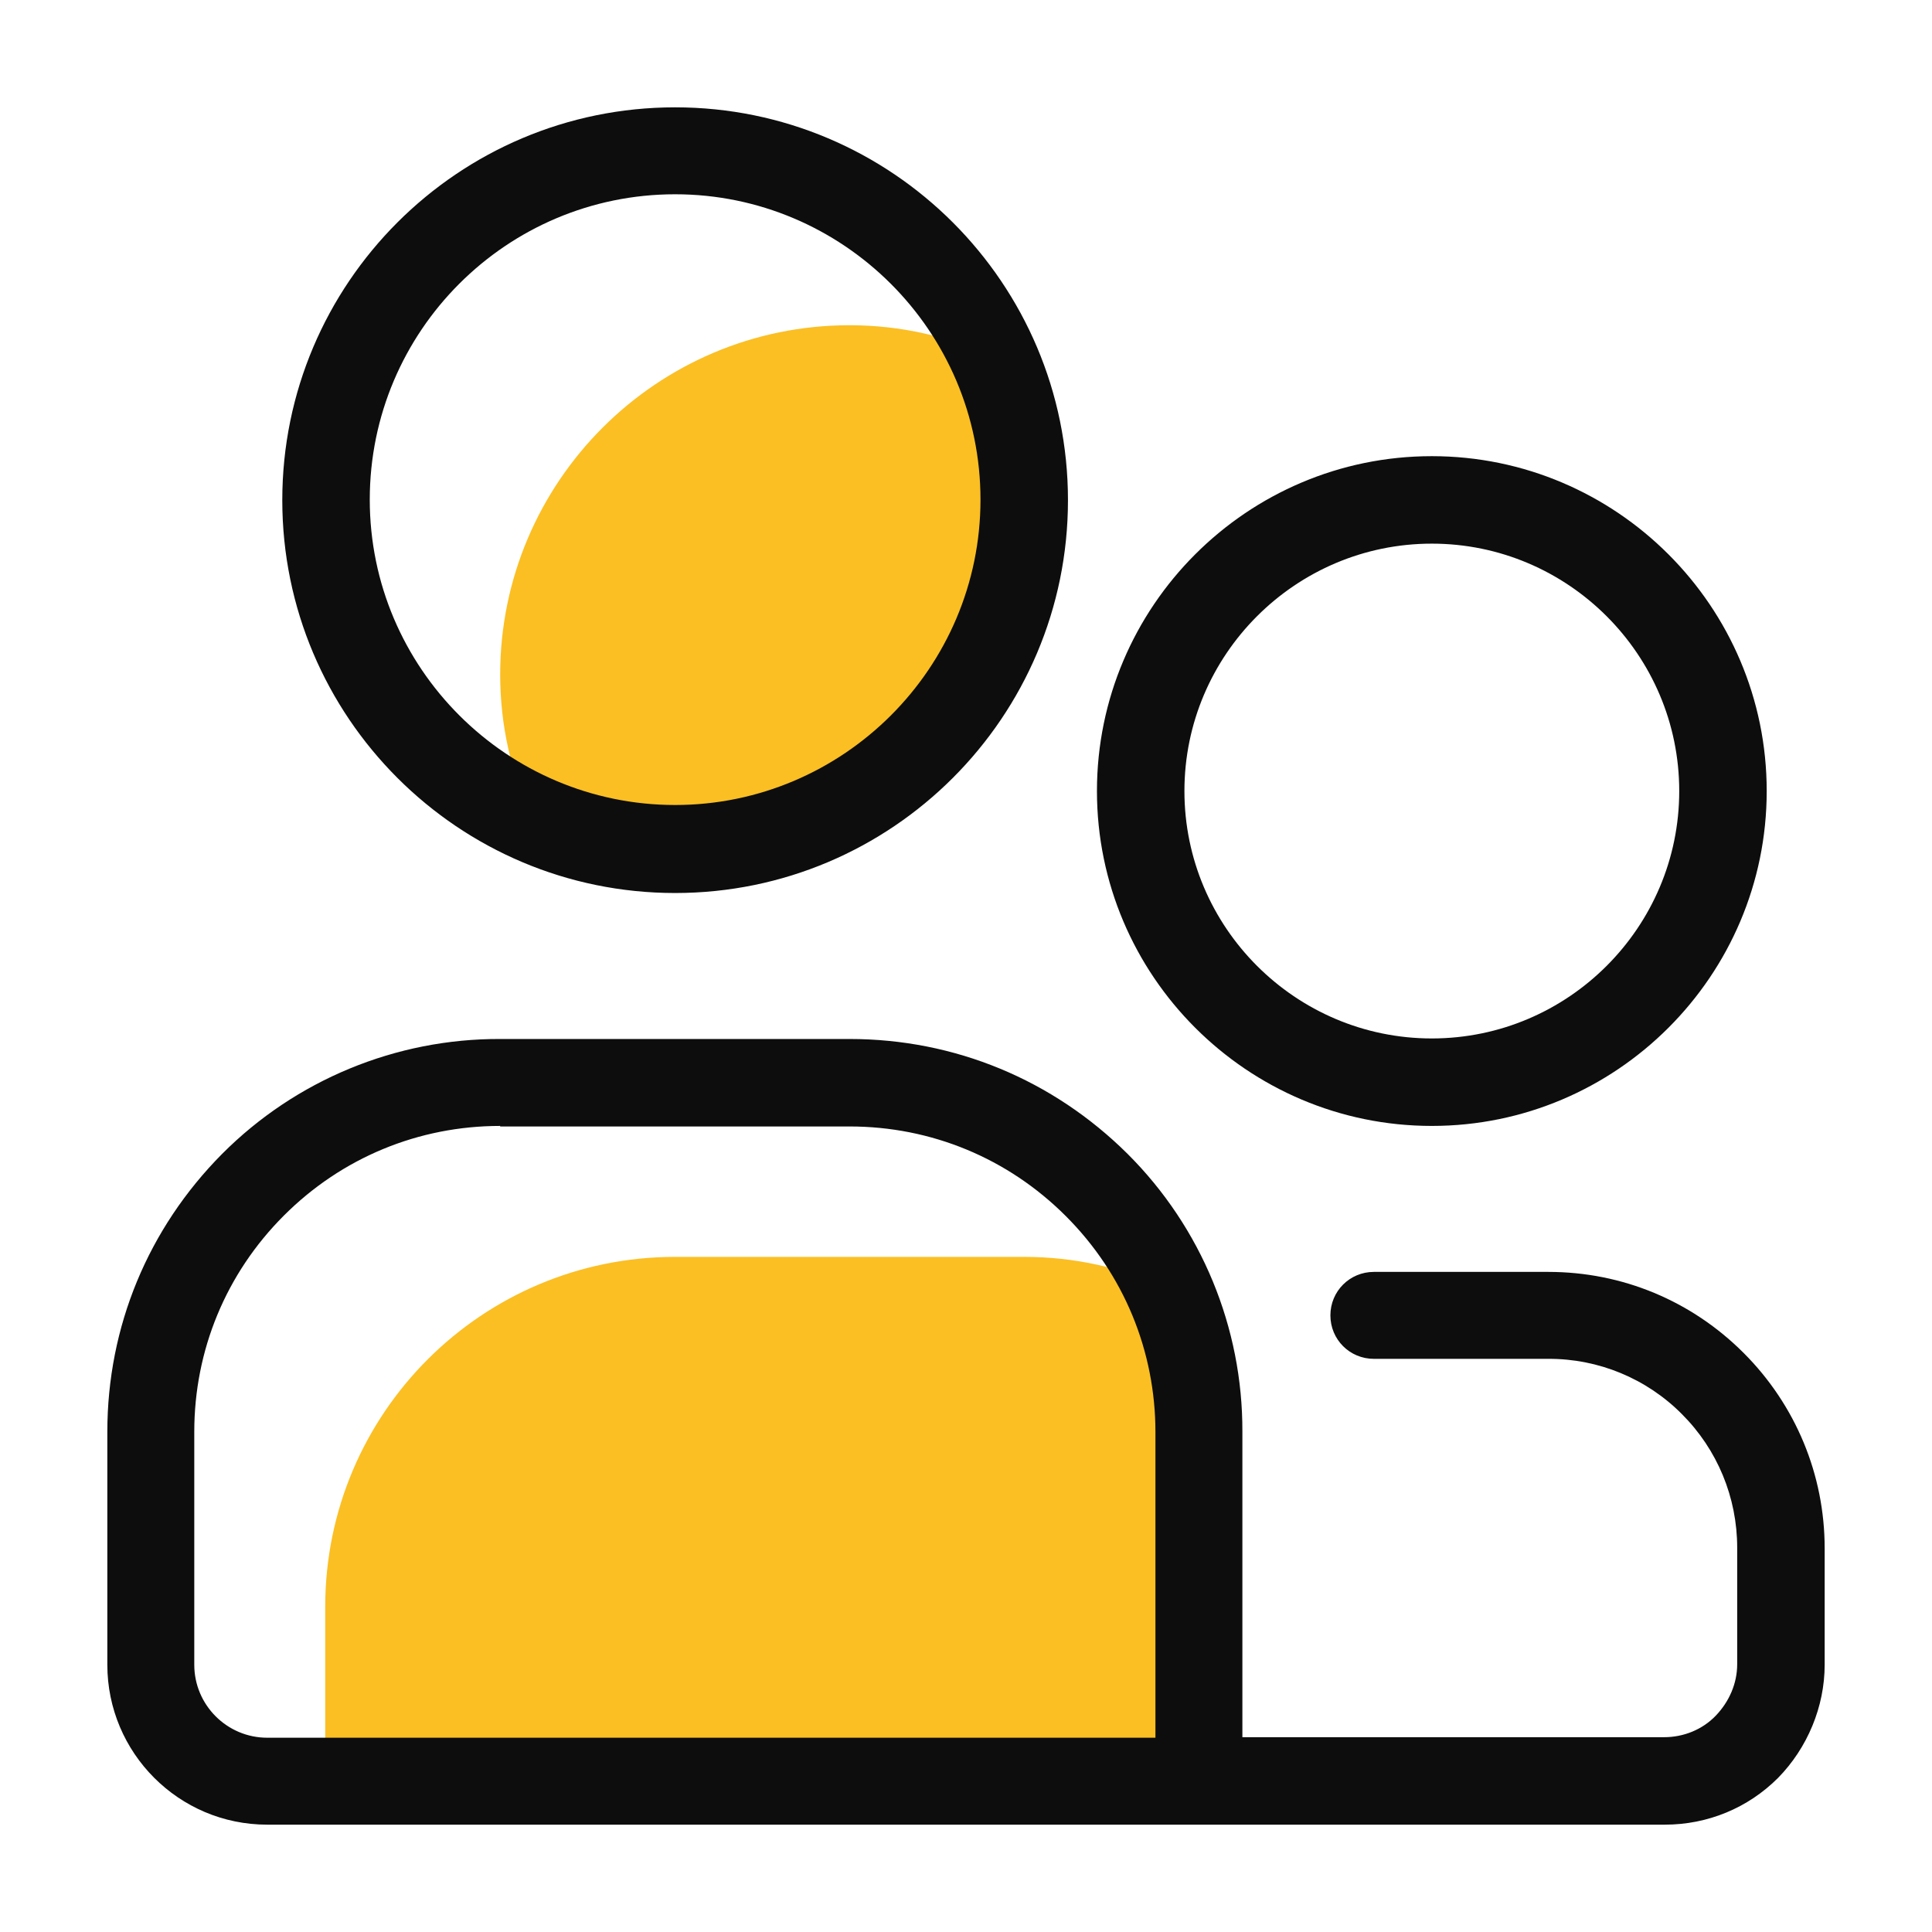
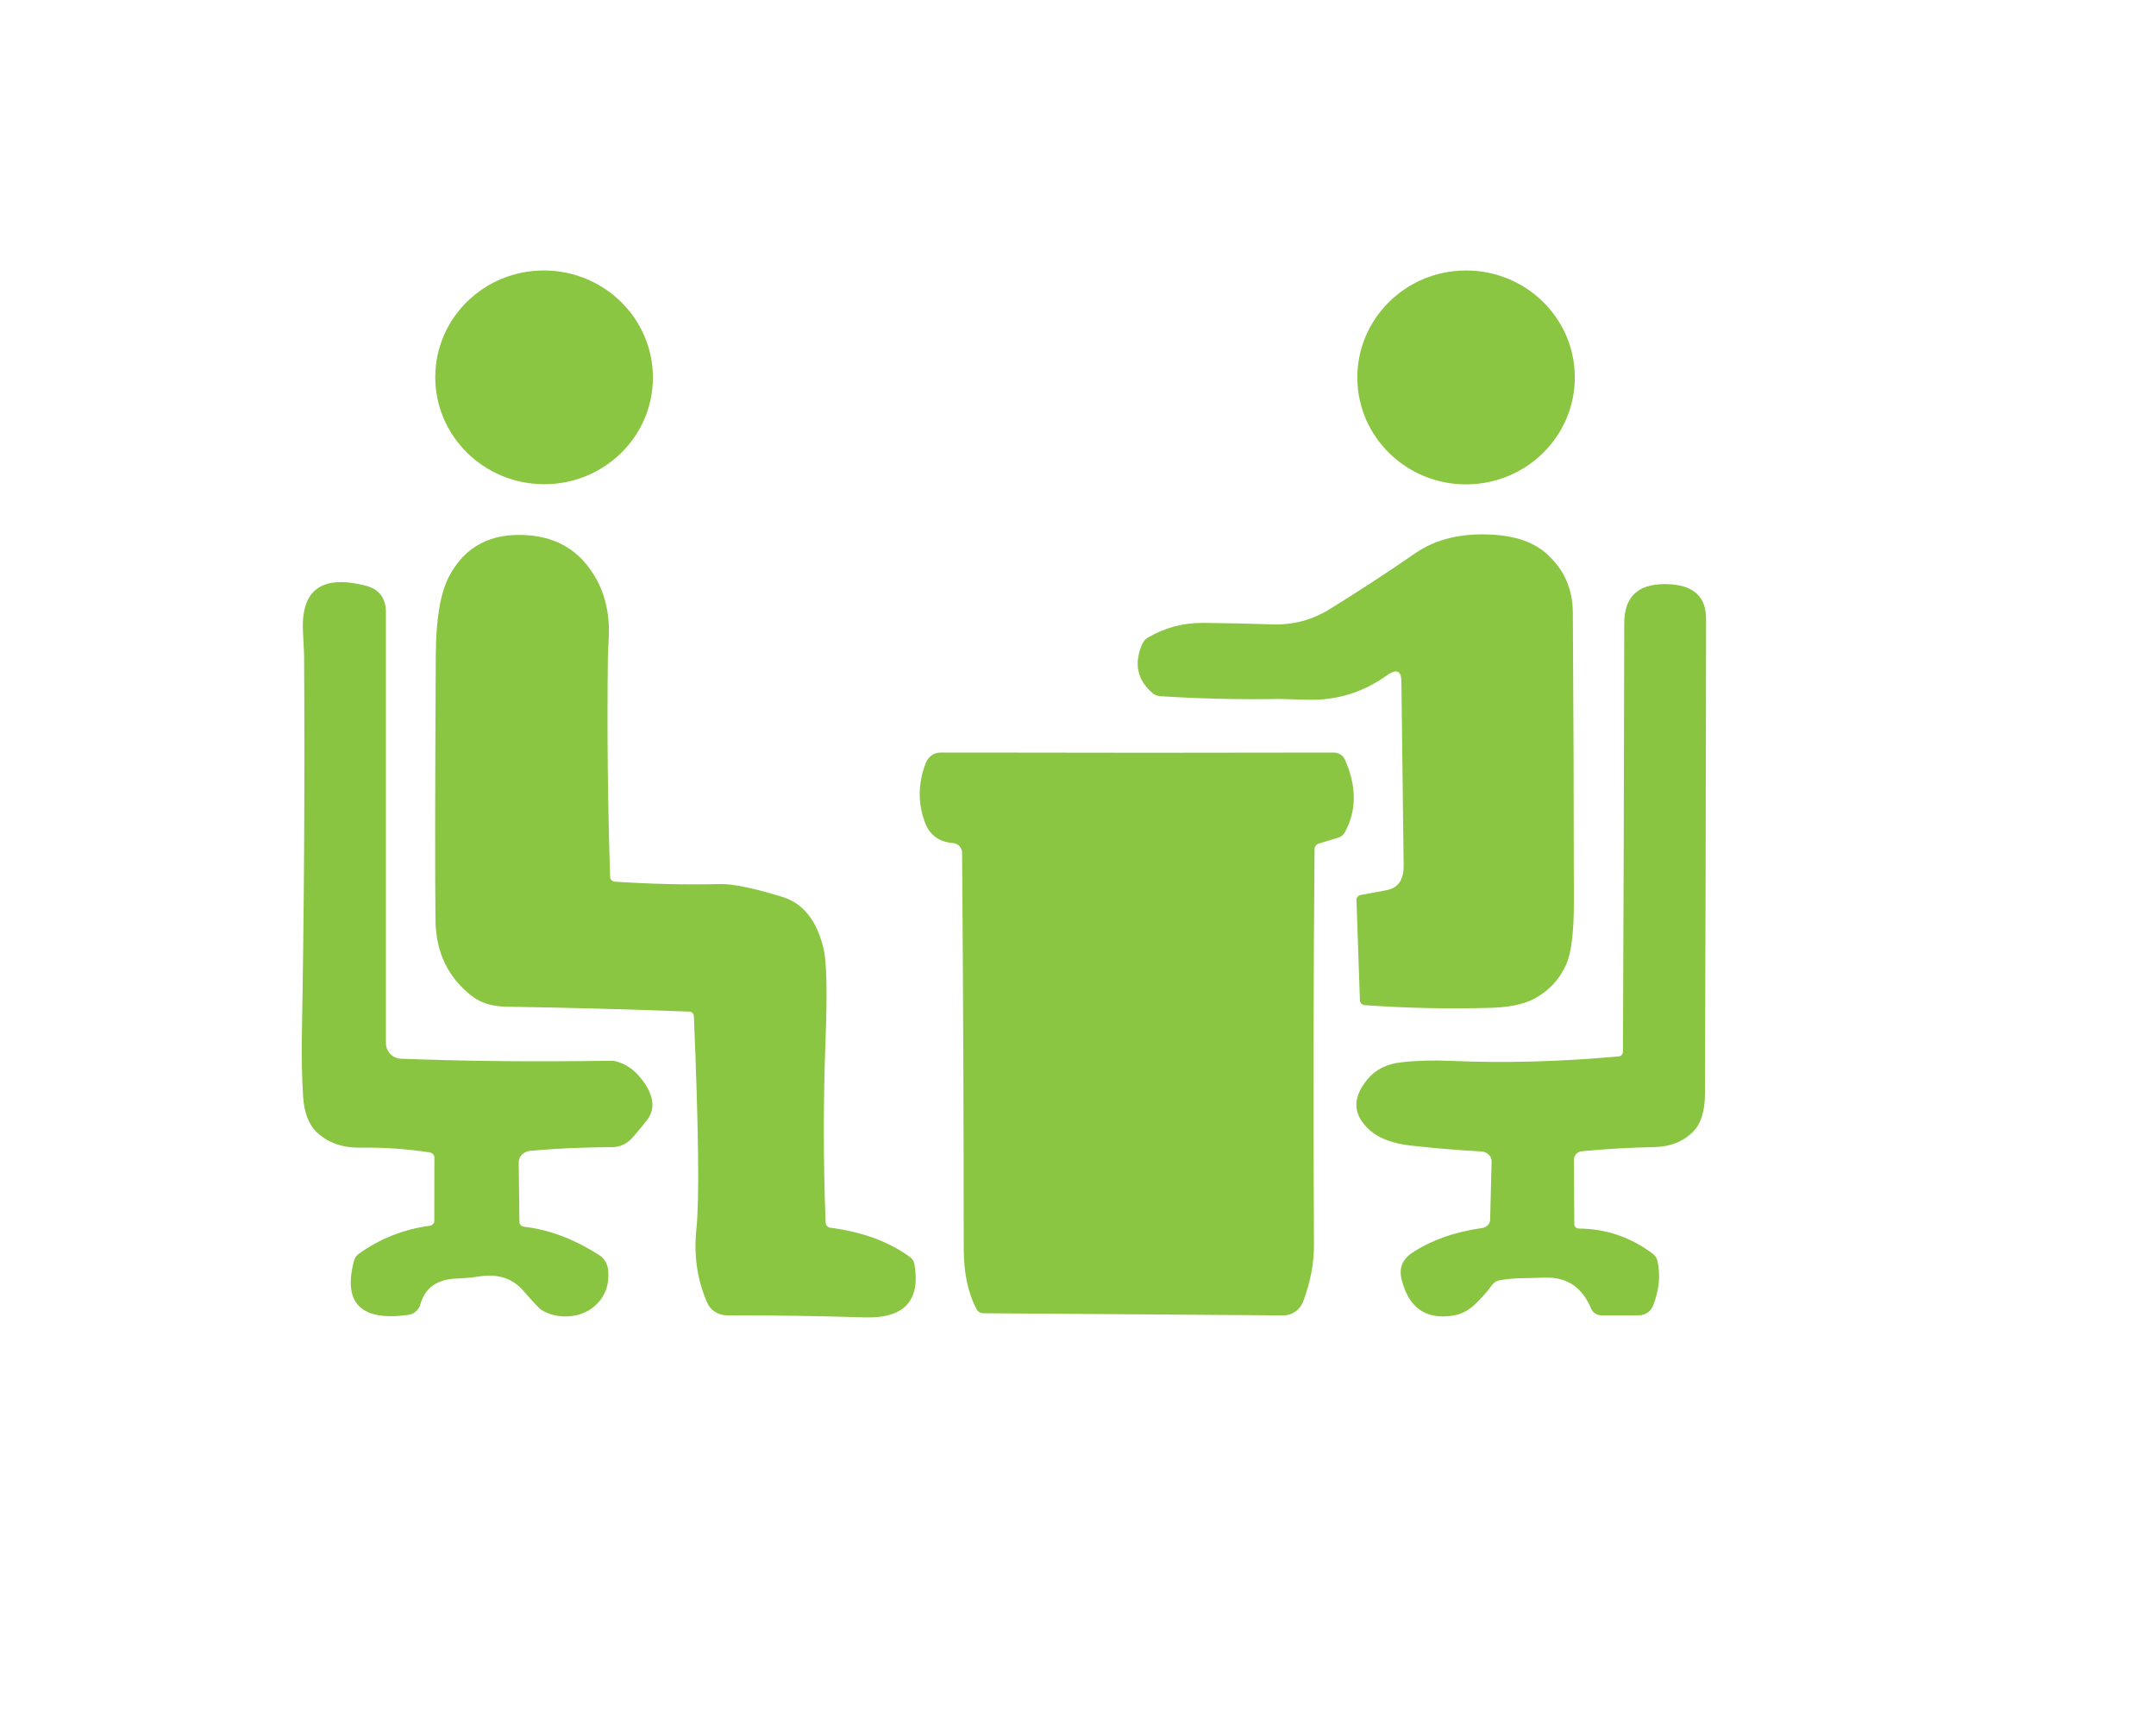
- <svg xmlns="http://www.w3.org/2000/svg" version="1.1" width="512" height="512" x="0" y="0" viewBox="0 0 36 36" style="enable-background:new 0 0 512 512" xml:space="preserve" class="">
-   <g>
-     <path fill="#fbbf24" fill-rule="evenodd" d="M9.91 15.24c-.38-.81-.59-1.72-.59-2.67 0-3.59 2.92-6.51 6.51-6.51.95 0 1.86.21 2.67.59.38.81.59 1.72.59 2.67 0 3.59-2.92 6.51-6.51 6.51-.95 0-1.86-.21-2.67-.59zM6.07 33.19h16.27v-6.51c0-.93-.2-1.84-.59-2.67-.83-.39-1.73-.59-2.67-.59h-6.51a6.52 6.52 0 0 0-6.51 6.51v3.25z" data-original="#43d685" class="" />
-     <path fill="#0d0d0d" d="M31.02 34H4.98C3.33 34 2 32.66 2 31.02v-4.34c0-1.96.76-3.79 2.14-5.18a7.276 7.276 0 0 1 5.18-2.14h6.51c1.96 0 3.79.76 5.18 2.14a7.276 7.276 0 0 1 2.14 5.18v5.69h7.86c.36 0 .71-.14.96-.4s.4-.6.4-.96v-2.17c0-.94-.37-1.83-1.03-2.49a3.486 3.486 0 0 0-2.49-1.03H25.6c-.45 0-.81-.36-.81-.81s.36-.81.81-.81h3.25c1.38 0 2.67.54 3.64 1.51S34 27.48 34 28.85v2.17c0 .78-.32 1.55-.87 2.11-.56.56-1.31.87-2.11.87zM9.32 20.98c-1.52 0-2.95.59-4.03 1.67s-1.67 2.51-1.67 4.03v4.34c0 .75.61 1.36 1.36 1.36h16.55v-5.69c0-1.52-.59-2.95-1.67-4.03s-2.51-1.67-4.03-1.67H9.32zm17.36 0c-3.44 0-6.24-2.8-6.24-6.24s2.8-6.24 6.24-6.24 6.24 2.8 6.24 6.24-2.8 6.24-6.24 6.24zm0-10.85c-2.54 0-4.61 2.07-4.61 4.61s2.07 4.61 4.61 4.61 4.61-2.07 4.61-4.61-2.07-4.61-4.61-4.61zm-14.1 6.51c-4.04 0-7.32-3.28-7.32-7.32S8.54 2 12.58 2s7.32 3.28 7.32 7.32-3.28 7.32-7.32 7.32zm0-13.02c-3.14 0-5.69 2.55-5.69 5.69S9.45 15 12.58 15s5.69-2.55 5.69-5.69-2.56-5.69-5.69-5.69z" data-original="#0d0d0d" class="" />
-   </g>
+ <svg xmlns="http://www.w3.org/2000/svg" version="1.1" viewBox="0 0 250 200">
+   <path fill="rgb(245,245,245)" fill-opacity="0" d="M 0.00 0.00 Q 135.50 0.00 271.00 0.00 Q 271.00 93.00 271.00 186.00 Q 135.50 186.00 0.00 186.00 Q 0.00 93.00 0.00 0.00 Z M 75.692 44.432 A 12.62 12.39 3.1 0 0 63.76 31.378 A 12.62 12.39 3.1 0 0 50.489 43.068 A 12.62 12.39 3.1 0 0 62.42 56.122 A 12.62 12.39 3.1 0 0 75.692 44.432 Z M 182.609 43.65 A 12.61 12.40 -0.5 0 0 169.892 31.36 A 12.61 12.40 -0.5 0 0 157.391 43.87 A 12.61 12.40 -0.5 0 0 170.108 56.16 A 12.61 12.40 -0.5 0 0 182.609 43.65 Z M 80.46 117.82 Q 81.28 137.52 80.75 142.50 Q 80.27 147.04 81.98 150.99 A 2.50 2.49 78.3 0 0 84.27 152.50 Q 92.75 152.50 100.24 152.74 Q 107.14 152.96 106.03 146.55 A 1.25 1.21 14.1 0 0 105.54 145.76 Q 101.89 143.08 96.27 142.34 A 0.61 0.61 2.8 0 1 95.74 141.76 Q 95.32 131.25 95.73 120.51 Q 96.04 112.30 95.50 110.00 Q 94.35 105.12 90.75 104.00 Q 85.73 102.45 83.50 102.50 Q 77.62 102.64 71.28 102.22 A 0.57 0.57 1.7 0 1 70.75 101.66 Q 70.33 88.93 70.49 76.11 Q 70.49 76.00 70.59 73.90 Q 70.83 68.78 67.86 65.27 Q 65.40 62.38 61.25 62.06 Q 54.78 61.56 52.02 66.93 Q 50.57 69.75 50.53 75.96 Q 50.40 99.71 50.50 106.75 Q 50.58 112.30 54.75 115.51 Q 56.27 116.68 58.73 116.72 Q 69.33 116.88 79.93 117.29 A 0.55 0.55 45.0 0 1 80.46 117.82 Z M 179.17 64.06 Q 177.03 62.25 173.25 62.00 Q 167.74 61.64 164.11 64.14 Q 159.23 67.51 154.18 70.63 Q 151.12 72.52 147.50 72.39 Q 143.50 72.25 139.50 72.22 Q 136.03 72.20 133.11 73.92 A 1.62 1.52 -4.8 0 0 132.47 74.63 Q 130.94 78.07 133.67 80.38 A 1.60 1.41 -20.5 0 0 134.56 80.72 Q 141.45 81.16 148.35 81.04 Q 148.48 81.04 151.64 81.13 Q 156.66 81.27 160.81 78.31 Q 162.48 77.12 162.50 79.00 L 162.76 100.34 Q 162.79 102.84 160.77 103.21 L 157.81 103.76 A 0.63 0.52 -7.3 0 0 157.29 104.31 L 157.69 116.00 A 0.61 0.56 1.2 0 0 158.25 116.54 Q 165.56 117.06 172.87 116.85 Q 176.15 116.75 177.94 115.78 Q 180.48 114.39 181.62 111.80 Q 182.50 109.82 182.50 104.58 Q 182.49 87.79 182.38 71.00 Q 182.35 66.77 179.17 64.06 Z M 60.23 141.69 L 60.15 134.77 A 1.46 1.32 -3.3 0 1 61.47 133.43 Q 65.86 133.03 71.00 133.00 Q 72.43 132.99 73.46 131.77 Q 74.72 130.29 75.11 129.75 Q 76.33 128.02 74.81 125.69 Q 73.32 123.40 71.12 122.99 Q 71.10 122.98 66.87 123.03 Q 56.68 123.13 46.49 122.75 A 1.81 1.81 1.2 0 1 44.75 120.94 L 44.75 70.99 Q 44.75 68.48 42.32 67.88 Q 34.77 66.00 35.13 73.21 Q 35.26 75.73 35.26 75.80 Q 35.40 98.02 35.00 120.25 Q 34.94 123.65 35.14 127.04 Q 35.31 129.98 36.80 131.34 Q 38.73 133.10 41.75 133.06 Q 45.81 133.00 49.82 133.61 A 0.64 0.57 4.7 0 1 50.37 134.18 L 50.36 141.57 A 0.62 0.55 -4.2 0 1 49.82 142.12 Q 45.27 142.73 41.59 145.38 A 1.44 1.43 -10.7 0 0 41.05 146.17 Q 39.09 153.58 47.35 152.45 A 1.68 1.68 -86.0 0 0 48.74 151.24 Q 49.55 148.37 52.89 148.24 Q 54.25 148.19 55.60 147.99 Q 58.81 147.49 60.69 149.66 Q 62.44 151.67 62.78 151.88 Q 64.20 152.72 65.89 152.62 Q 67.95 152.50 69.27 151.13 Q 70.74 149.61 70.52 147.27 A 2.35 2.34 -76.4 0 0 69.44 145.49 Q 65.05 142.71 60.80 142.24 A 0.65 0.54 4.1 0 1 60.23 141.69 Z M 182.55 141.94 L 182.50 134.48 A 1.02 0.99 -3.1 0 1 183.42 133.48 Q 187.49 133.08 191.75 133.00 Q 194.66 132.95 196.39 131.14 Q 197.69 129.78 197.70 126.83 Q 197.80 99.29 197.83 71.75 Q 197.83 68.03 193.75 67.75 Q 188.35 67.38 188.34 72.25 Q 188.30 97.10 188.19 121.95 A 0.53 0.53 -2.3 0 1 187.70 122.48 Q 177.48 123.41 168.25 123.00 Q 165.18 122.86 162.46 123.17 Q 160.02 123.44 158.64 125.05 Q 155.82 128.36 158.85 131.05 Q 160.44 132.46 163.58 132.82 Q 167.66 133.28 171.77 133.50 A 1.26 1.14 2.5 0 1 172.96 134.68 L 172.79 141.43 A 1.09 0.97 -3.9 0 1 171.86 142.38 Q 167.06 143.06 163.74 145.26 Q 162.03 146.39 162.53 148.37 Q 163.77 153.28 168.49 152.53 Q 169.92 152.30 171.05 151.21 Q 172.13 150.19 173.02 148.98 A 1.35 1.16 -74.4 0 1 173.80 148.46 Q 175.29 148.18 176.82 148.19 Q 176.98 148.20 179.18 148.13 Q 182.95 148.02 184.50 151.72 A 1.28 1.28 -11.4 0 0 185.68 152.50 L 190.05 152.50 A 1.76 1.75 -79.2 0 0 191.68 151.39 Q 192.75 148.68 192.19 146.18 A 1.41 1.36 13.0 0 0 191.67 145.38 Q 187.84 142.48 183.06 142.44 A 0.52 0.50 0.6 0 1 182.55 141.94 Z M 112.31 87.25 Q 111.16 87.25 109.07 87.25 A 1.84 1.83 -79.1 0 0 107.37 88.41 Q 105.98 91.96 107.26 95.37 Q 108.08 97.56 110.52 97.75 A 1.13 1.13 -87.8 0 1 111.56 98.88 Q 111.74 121.72 111.75 144.75 Q 111.75 149.02 113.25 151.81 A 0.87 0.85 -13.7 0 0 114.01 152.26 L 148.82 152.51 A 2.49 2.40 -78.9 0 0 151.10 150.92 Q 152.38 147.58 152.36 144.25 Q 152.23 121.34 152.43 98.43 A 0.70 0.65 -8.7 0 1 152.92 97.81 L 155.21 97.11 A 1.30 1.23 -83.2 0 0 155.94 96.50 Q 158.01 92.73 155.96 88.09 A 1.43 1.41 -11.7 0 0 154.66 87.25 Q 133.03 87.30 112.31 87.25 Z" />
+   <ellipse fill="rgb(139,198,67)" fill-opacity="1.000" cx="0" cy="0" rx="12.62" ry="12.39" transform="translate(63.09,43.75) rotate(3.1)" />
+   <ellipse fill="rgb(139,198,67)" fill-opacity="1.000" cx="0" cy="0" rx="12.61" ry="12.40" transform="translate(170.00,43.76) rotate(-0.5)" />
+   <path fill="rgb(139,198,67)" fill-opacity="1.000" d="M 79.93 117.29 Q 69.33 116.88 58.73 116.72 Q 56.27 116.68 54.75 115.51 Q 50.58 112.30 50.50 106.75 Q 50.40 99.71 50.53 75.96 Q 50.57 69.75 52.02 66.93 Q 54.78 61.56 61.25 62.06 Q 65.40 62.38 67.86 65.27 Q 70.83 68.78 70.59 73.90 Q 70.49 76.00 70.49 76.11 Q 70.33 88.93 70.75 101.66 A 0.57 0.57 1.7 0 0 71.28 102.22 Q 77.62 102.64 83.50 102.50 Q 85.73 102.45 90.75 104.00 Q 94.35 105.12 95.50 110.00 Q 96.04 112.30 95.73 120.51 Q 95.32 131.25 95.74 141.76 A 0.61 0.61 2.8 0 0 96.27 142.34 Q 101.89 143.08 105.54 145.76 A 1.25 1.21 14.1 0 1 106.03 146.55 Q 107.14 152.96 100.24 152.74 Q 92.75 152.50 84.27 152.50 A 2.50 2.49 78.3 0 1 81.98 150.99 Q 80.27 147.04 80.75 142.50 Q 81.28 137.52 80.46 117.82 A 0.55 0.55 -45.0 0 0 79.93 117.29 Z" />
+   <path fill="rgb(139,198,67)" fill-opacity="1.000" d="M 179.17 64.06 Q 182.35 66.77 182.38 71.00 Q 182.49 87.79 182.50 104.58 Q 182.50 109.82 181.62 111.80 Q 180.48 114.39 177.94 115.78 Q 176.15 116.75 172.87 116.85 Q 165.56 117.06 158.25 116.54 A 0.61 0.56 1.2 0 1 157.69 116.00 L 157.29 104.31 A 0.63 0.52 -7.3 0 1 157.81 103.76 L 160.77 103.21 Q 162.79 102.84 162.76 100.34 L 162.50 79.00 Q 162.48 77.12 160.81 78.31 Q 156.66 81.27 151.64 81.13 Q 148.48 81.04 148.35 81.04 Q 141.45 81.16 134.56 80.72 A 1.60 1.41 -20.5 0 1 133.67 80.38 Q 130.94 78.07 132.47 74.63 A 1.62 1.52 -4.8 0 1 133.11 73.92 Q 136.03 72.20 139.50 72.22 Q 143.50 72.25 147.50 72.39 Q 151.12 72.52 154.18 70.63 Q 159.23 67.51 164.11 64.14 Q 167.74 61.64 173.25 62.00 Q 177.03 62.25 179.17 64.06 Z" />
+   <path fill="rgb(137,197,65)" fill-opacity="1.000" d="M 60.80 142.24 Q 65.05 142.71 69.44 145.49 A 2.35 2.34 -76.4 0 1 70.52 147.27 Q 70.74 149.61 69.27 151.13 Q 67.95 152.50 65.89 152.62 Q 64.20 152.72 62.78 151.88 Q 62.44 151.67 60.69 149.66 Q 58.81 147.49 55.60 147.99 Q 54.25 148.19 52.89 148.24 Q 49.55 148.37 48.74 151.24 A 1.68 1.68 -86.0 0 1 47.35 152.45 Q 39.09 153.58 41.05 146.17 A 1.44 1.43 -10.7 0 1 41.59 145.38 Q 45.27 142.73 49.82 142.12 A 0.62 0.55 -4.2 0 0 50.36 141.57 L 50.37 134.18 A 0.64 0.57 4.7 0 0 49.82 133.61 Q 45.81 133.00 41.75 133.06 Q 38.73 133.10 36.80 131.34 Q 35.31 129.98 35.14 127.04 Q 34.94 123.65 35.00 120.25 Q 35.40 98.02 35.26 75.80 Q 35.26 75.73 35.13 73.21 Q 34.77 66.00 42.32 67.88 Q 44.75 68.48 44.75 70.99 L 44.75 120.94 A 1.81 1.81 1.2 0 0 46.49 122.75 Q 56.68 123.13 66.87 123.03 Q 71.10 122.98 71.12 122.99 Q 73.32 123.40 74.81 125.69 Q 76.33 128.02 75.11 129.75 Q 74.72 130.29 73.46 131.77 Q 72.43 132.99 71.00 133.00 Q 65.86 133.03 61.47 133.43 A 1.46 1.32 -3.3 0 0 60.15 134.77 L 60.23 141.69 A 0.65 0.54 4.1 0 0 60.80 142.24 Z" />
+   <path fill="rgb(137,197,65)" fill-opacity="1.000" d="M 183.06 142.44 Q 187.84 142.48 191.67 145.38 A 1.41 1.36 13.0 0 1 192.19 146.18 Q 192.75 148.68 191.68 151.39 A 1.76 1.75 -79.2 0 1 190.05 152.50 L 185.68 152.50 A 1.28 1.28 -11.4 0 1 184.50 151.72 Q 182.95 148.02 179.18 148.13 Q 176.98 148.20 176.82 148.19 Q 175.29 148.18 173.80 148.46 A 1.35 1.16 -74.4 0 0 173.02 148.98 Q 172.13 150.19 171.05 151.21 Q 169.92 152.30 168.49 152.53 Q 163.77 153.28 162.53 148.37 Q 162.03 146.39 163.74 145.26 Q 167.06 143.06 171.86 142.38 A 1.09 0.97 -3.9 0 0 172.79 141.43 L 172.96 134.68 A 1.26 1.14 2.5 0 0 171.77 133.50 Q 167.66 133.28 163.58 132.82 Q 160.44 132.46 158.85 131.05 Q 155.82 128.36 158.64 125.05 Q 160.02 123.44 162.46 123.17 Q 165.18 122.86 168.25 123.00 Q 177.48 123.41 187.70 122.48 A 0.53 0.53 -2.3 0 0 188.19 121.95 Q 188.30 97.10 188.34 72.25 Q 188.35 67.38 193.75 67.75 Q 197.83 68.03 197.83 71.75 Q 197.80 99.29 197.70 126.83 Q 197.69 129.78 196.39 131.14 Q 194.66 132.95 191.75 133.00 Q 187.49 133.08 183.42 133.48 A 1.02 0.99 -3.1 0 0 182.50 134.48 L 182.55 141.94 A 0.52 0.50 0.6 0 0 183.06 142.44 Z" />
+   <path fill="rgb(139,198,67)" fill-opacity="1.000" d="M 112.31 87.25 Q 133.03 87.30 154.66 87.25 A 1.43 1.41 -11.7 0 1 155.96 88.09 Q 158.01 92.73 155.94 96.50 A 1.30 1.23 -83.2 0 1 155.21 97.11 L 152.92 97.81 A 0.70 0.65 -8.7 0 0 152.43 98.43 Q 152.23 121.34 152.36 144.25 Q 152.38 147.58 151.10 150.92 A 2.49 2.40 -78.9 0 1 148.82 152.51 L 114.01 152.26 A 0.87 0.85 -13.7 0 1 113.25 151.81 Q 111.75 149.02 111.75 144.75 Q 111.74 121.72 111.56 98.88 A 1.13 1.13 -87.8 0 0 110.52 97.75 Q 108.08 97.56 107.26 95.37 Q 105.98 91.96 107.37 88.41 A 1.84 1.83 -79.1 0 1 109.07 87.25 Q 111.16 87.25 112.31 87.25 Z" />
</svg>
